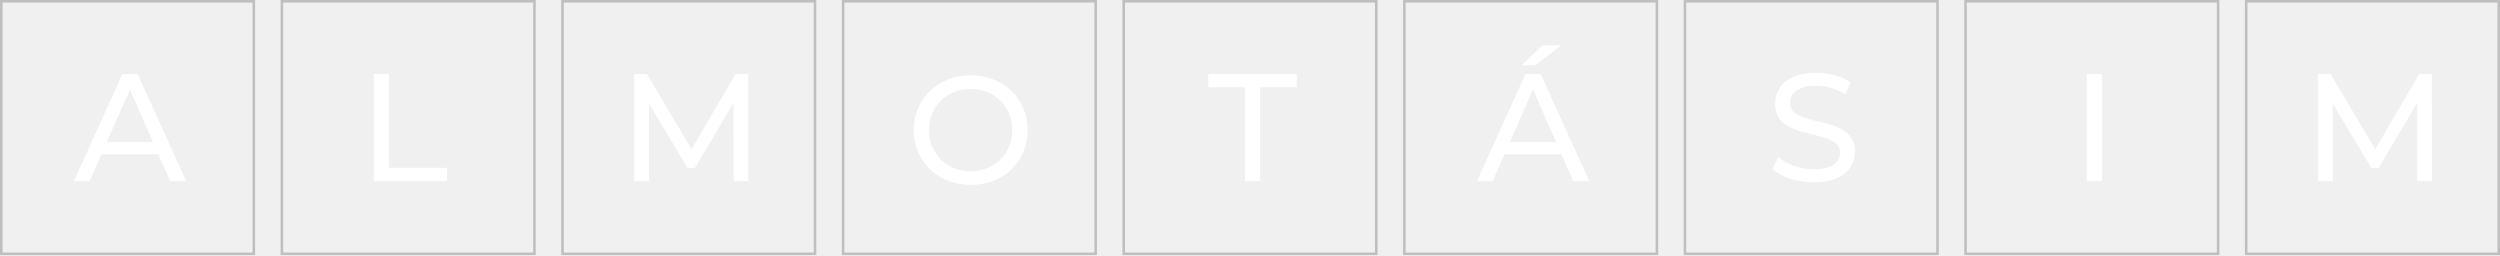
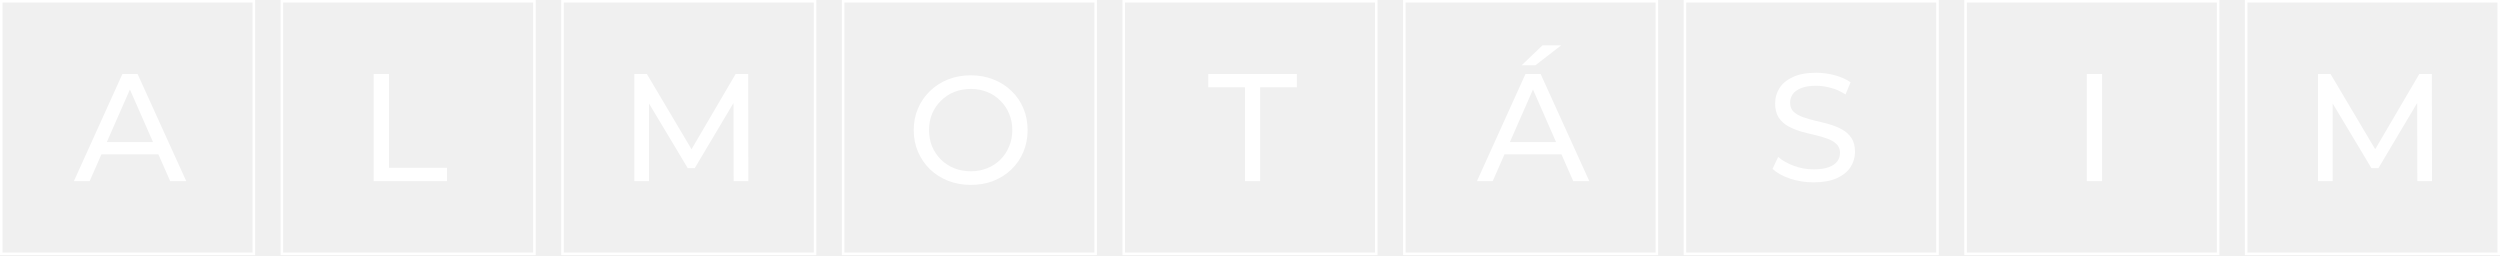
<svg xmlns="http://www.w3.org/2000/svg" width="980" height="100" viewBox="0 0 980 100" fill="none">
-   <rect x="0.5" y="0.5" width="99" height="99" stroke="#BFBFBF" />
-   <rect x="110.5" y="0.5" width="99" height="99" stroke="#BFBFBF" />
-   <rect x="220.5" y="0.5" width="99" height="99" stroke="#BFBFBF" />
-   <rect x="330.5" y="0.5" width="99" height="99" stroke="#BFBFBF" />
-   <rect x="440.5" y="0.5" width="99" height="99" stroke="#BFBFBF" />
-   <rect x="550.5" y="0.5" width="99" height="99" stroke="#BFBFBF" />
-   <rect x="660.5" y="0.5" width="99" height="99" stroke="#BFBFBF" />
-   <rect x="770.5" y="0.5" width="99" height="99" stroke="#BFBFBF" />
-   <rect x="880.5" y="0.5" width="99" height="99" stroke="#BFBFBF" />
+   <rect x="0.5" y="0.5" width="99" height="99" stroke="white" />
+   <rect x="110.5" y="0.5" width="99" height="99" stroke="white" />
+   <rect x="220.5" y="0.5" width="99" height="99" stroke="white" />
+   <rect x="330.5" y="0.5" width="99" height="99" stroke="white" />
+   <rect x="440.5" y="0.5" width="99" height="99" stroke="white" />
+   <rect x="550.5" y="0.5" width="99" height="99" stroke="white" />
+   <rect x="660.5" y="0.5" width="99" height="99" stroke="white" />
+   <rect x="770.5" y="0.5" width="99" height="99" stroke="white" />
+   <rect x="880.5" y="0.5" width="99" height="99" stroke="white" />
  <path d="M28.967 71L47.987 29H53.927L73.007 71H66.707L49.727 32.36H52.127L35.147 71H28.967ZM37.067 60.5L38.687 55.7H62.327L64.067 60.5H37.067Z" fill="white" />
  <path d="M146.488 71V29H152.488V65.78H175.228V71H146.488Z" fill="white" />
  <path d="M248.648 71V29H253.568L272.408 60.74H269.768L288.368 29H293.288L293.348 71H287.588L287.528 38.06H288.908L272.348 65.9H269.588L252.908 38.06H254.408V71H248.648Z" fill="white" />
  <path d="M488.033 71V34.22H473.633V29H508.373V34.22H493.973V71H488.033Z" fill="white" />
  <path d="M380.565 72.48C377.365 72.48 374.385 71.94 371.625 70.86C368.905 69.78 366.545 68.28 364.545 66.36C362.545 64.4 360.985 62.12 359.865 59.52C358.745 56.92 358.185 54.08 358.185 51C358.185 47.92 358.745 45.08 359.865 42.48C360.985 39.88 362.545 37.62 364.545 35.7C366.545 33.74 368.905 32.22 371.625 31.14C374.345 30.06 377.325 29.52 380.565 29.52C383.765 29.52 386.705 30.06 389.385 31.14C392.105 32.18 394.465 33.68 396.465 35.64C398.505 37.56 400.065 39.82 401.145 42.42C402.265 45.02 402.825 47.88 402.825 51C402.825 54.12 402.265 56.98 401.145 59.58C400.065 62.18 398.505 64.46 396.465 66.42C394.465 68.34 392.105 69.84 389.385 70.92C386.705 71.96 383.765 72.48 380.565 72.48ZM380.565 67.14C382.885 67.14 385.025 66.74 386.985 65.94C388.985 65.14 390.705 64.02 392.145 62.58C393.625 61.1 394.765 59.38 395.565 57.42C396.405 55.46 396.825 53.32 396.825 51C396.825 48.68 396.405 46.54 395.565 44.58C394.765 42.62 393.625 40.92 392.145 39.48C390.705 38 388.985 36.86 386.985 36.06C385.025 35.26 382.885 34.86 380.565 34.86C378.205 34.86 376.025 35.26 374.025 36.06C372.065 36.86 370.345 38 368.865 39.48C367.385 40.92 366.225 42.62 365.385 44.58C364.585 46.54 364.185 48.68 364.185 51C364.185 53.32 364.585 55.46 365.385 57.42C366.225 59.38 367.385 61.1 368.865 62.58C370.345 64.02 372.065 65.14 374.025 65.94C376.025 66.74 378.205 67.14 380.565 67.14Z" fill="white" />
  <path d="M908.648 71V29H913.568L932.408 60.74H929.768L948.368 29H953.288L953.348 71H947.588L947.528 38.06H948.908L932.348 65.9H929.588L912.908 38.06H914.408V71H908.648Z" fill="white" />
  <path d="M578.967 71L597.987 29H603.927L623.007 71H616.707L599.727 32.36H602.127L585.147 71H578.967ZM587.067 60.5L588.687 55.7H612.327L614.067 60.5H587.067ZM596.487 25.58L604.647 17.78H611.967L601.887 25.58H596.487Z" fill="white" />
  <path d="M710.907 71.48C707.707 71.48 704.647 71 701.727 70.04C698.807 69.04 696.507 67.76 694.827 66.2L697.047 61.52C698.647 62.92 700.687 64.08 703.167 65C705.647 65.92 708.227 66.38 710.907 66.38C713.347 66.38 715.327 66.1 716.847 65.54C718.367 64.98 719.487 64.22 720.207 63.26C720.927 62.26 721.287 61.14 721.287 59.9C721.287 58.46 720.807 57.3 719.847 56.42C718.927 55.54 717.707 54.84 716.187 54.32C714.707 53.76 713.067 53.28 711.267 52.88C709.467 52.48 707.647 52.02 705.807 51.5C704.007 50.94 702.347 50.24 700.827 49.4C699.347 48.56 698.147 47.44 697.227 46.04C696.307 44.6 695.847 42.76 695.847 40.52C695.847 38.36 696.407 36.38 697.527 34.58C698.687 32.74 700.447 31.28 702.807 30.2C705.207 29.08 708.247 28.52 711.927 28.52C714.367 28.52 716.787 28.84 719.187 29.48C721.587 30.12 723.667 31.04 725.427 32.24L723.447 37.04C721.647 35.84 719.747 34.98 717.747 34.46C715.747 33.9 713.807 33.62 711.927 33.62C709.567 33.62 707.627 33.92 706.107 34.52C704.587 35.12 703.467 35.92 702.747 36.92C702.067 37.92 701.727 39.04 701.727 40.28C701.727 41.76 702.187 42.94 703.107 43.82C704.067 44.7 705.287 45.4 706.767 45.92C708.287 46.44 709.947 46.92 711.747 47.36C713.547 47.76 715.347 48.22 717.147 48.74C718.987 49.26 720.647 49.94 722.127 50.78C723.647 51.62 724.867 52.74 725.787 54.14C726.707 55.54 727.167 57.34 727.167 59.54C727.167 61.66 726.587 63.64 725.427 65.48C724.267 67.28 722.467 68.74 720.027 69.86C717.627 70.94 714.587 71.48 710.907 71.48Z" fill="white" />
  <path d="M818.013 71V29H824.013V71H818.013Z" fill="white" />
</svg>
